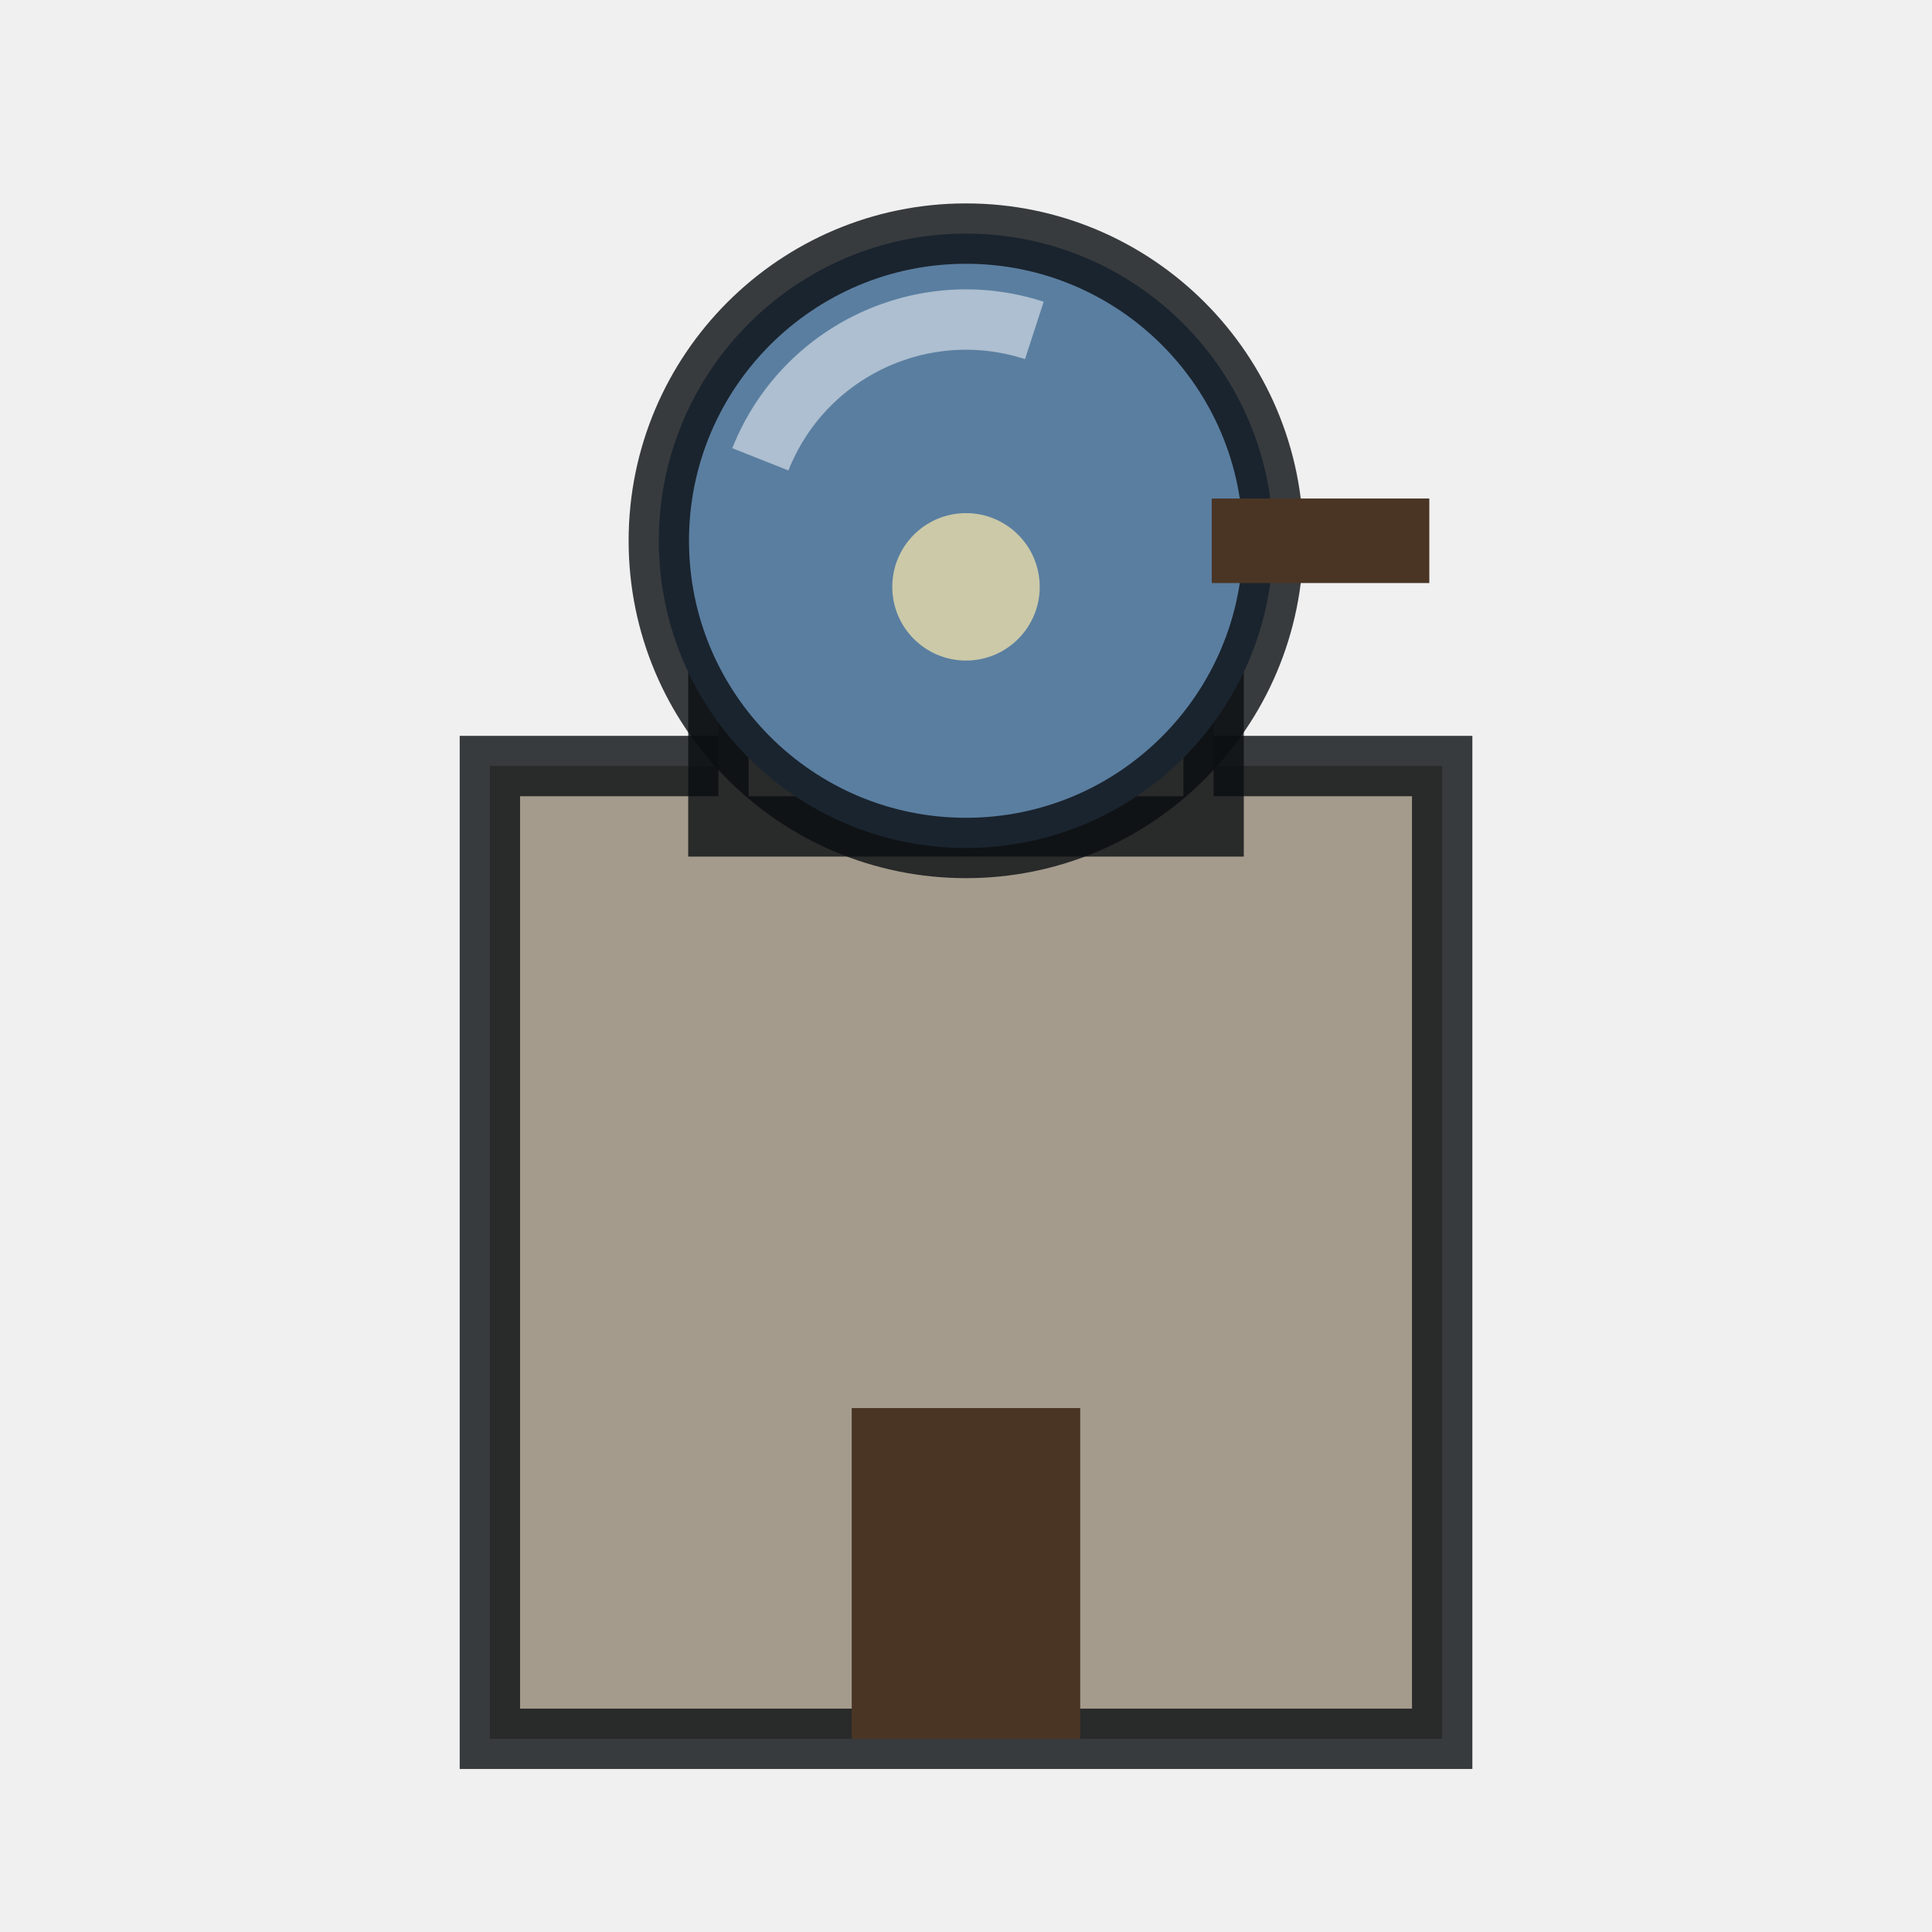
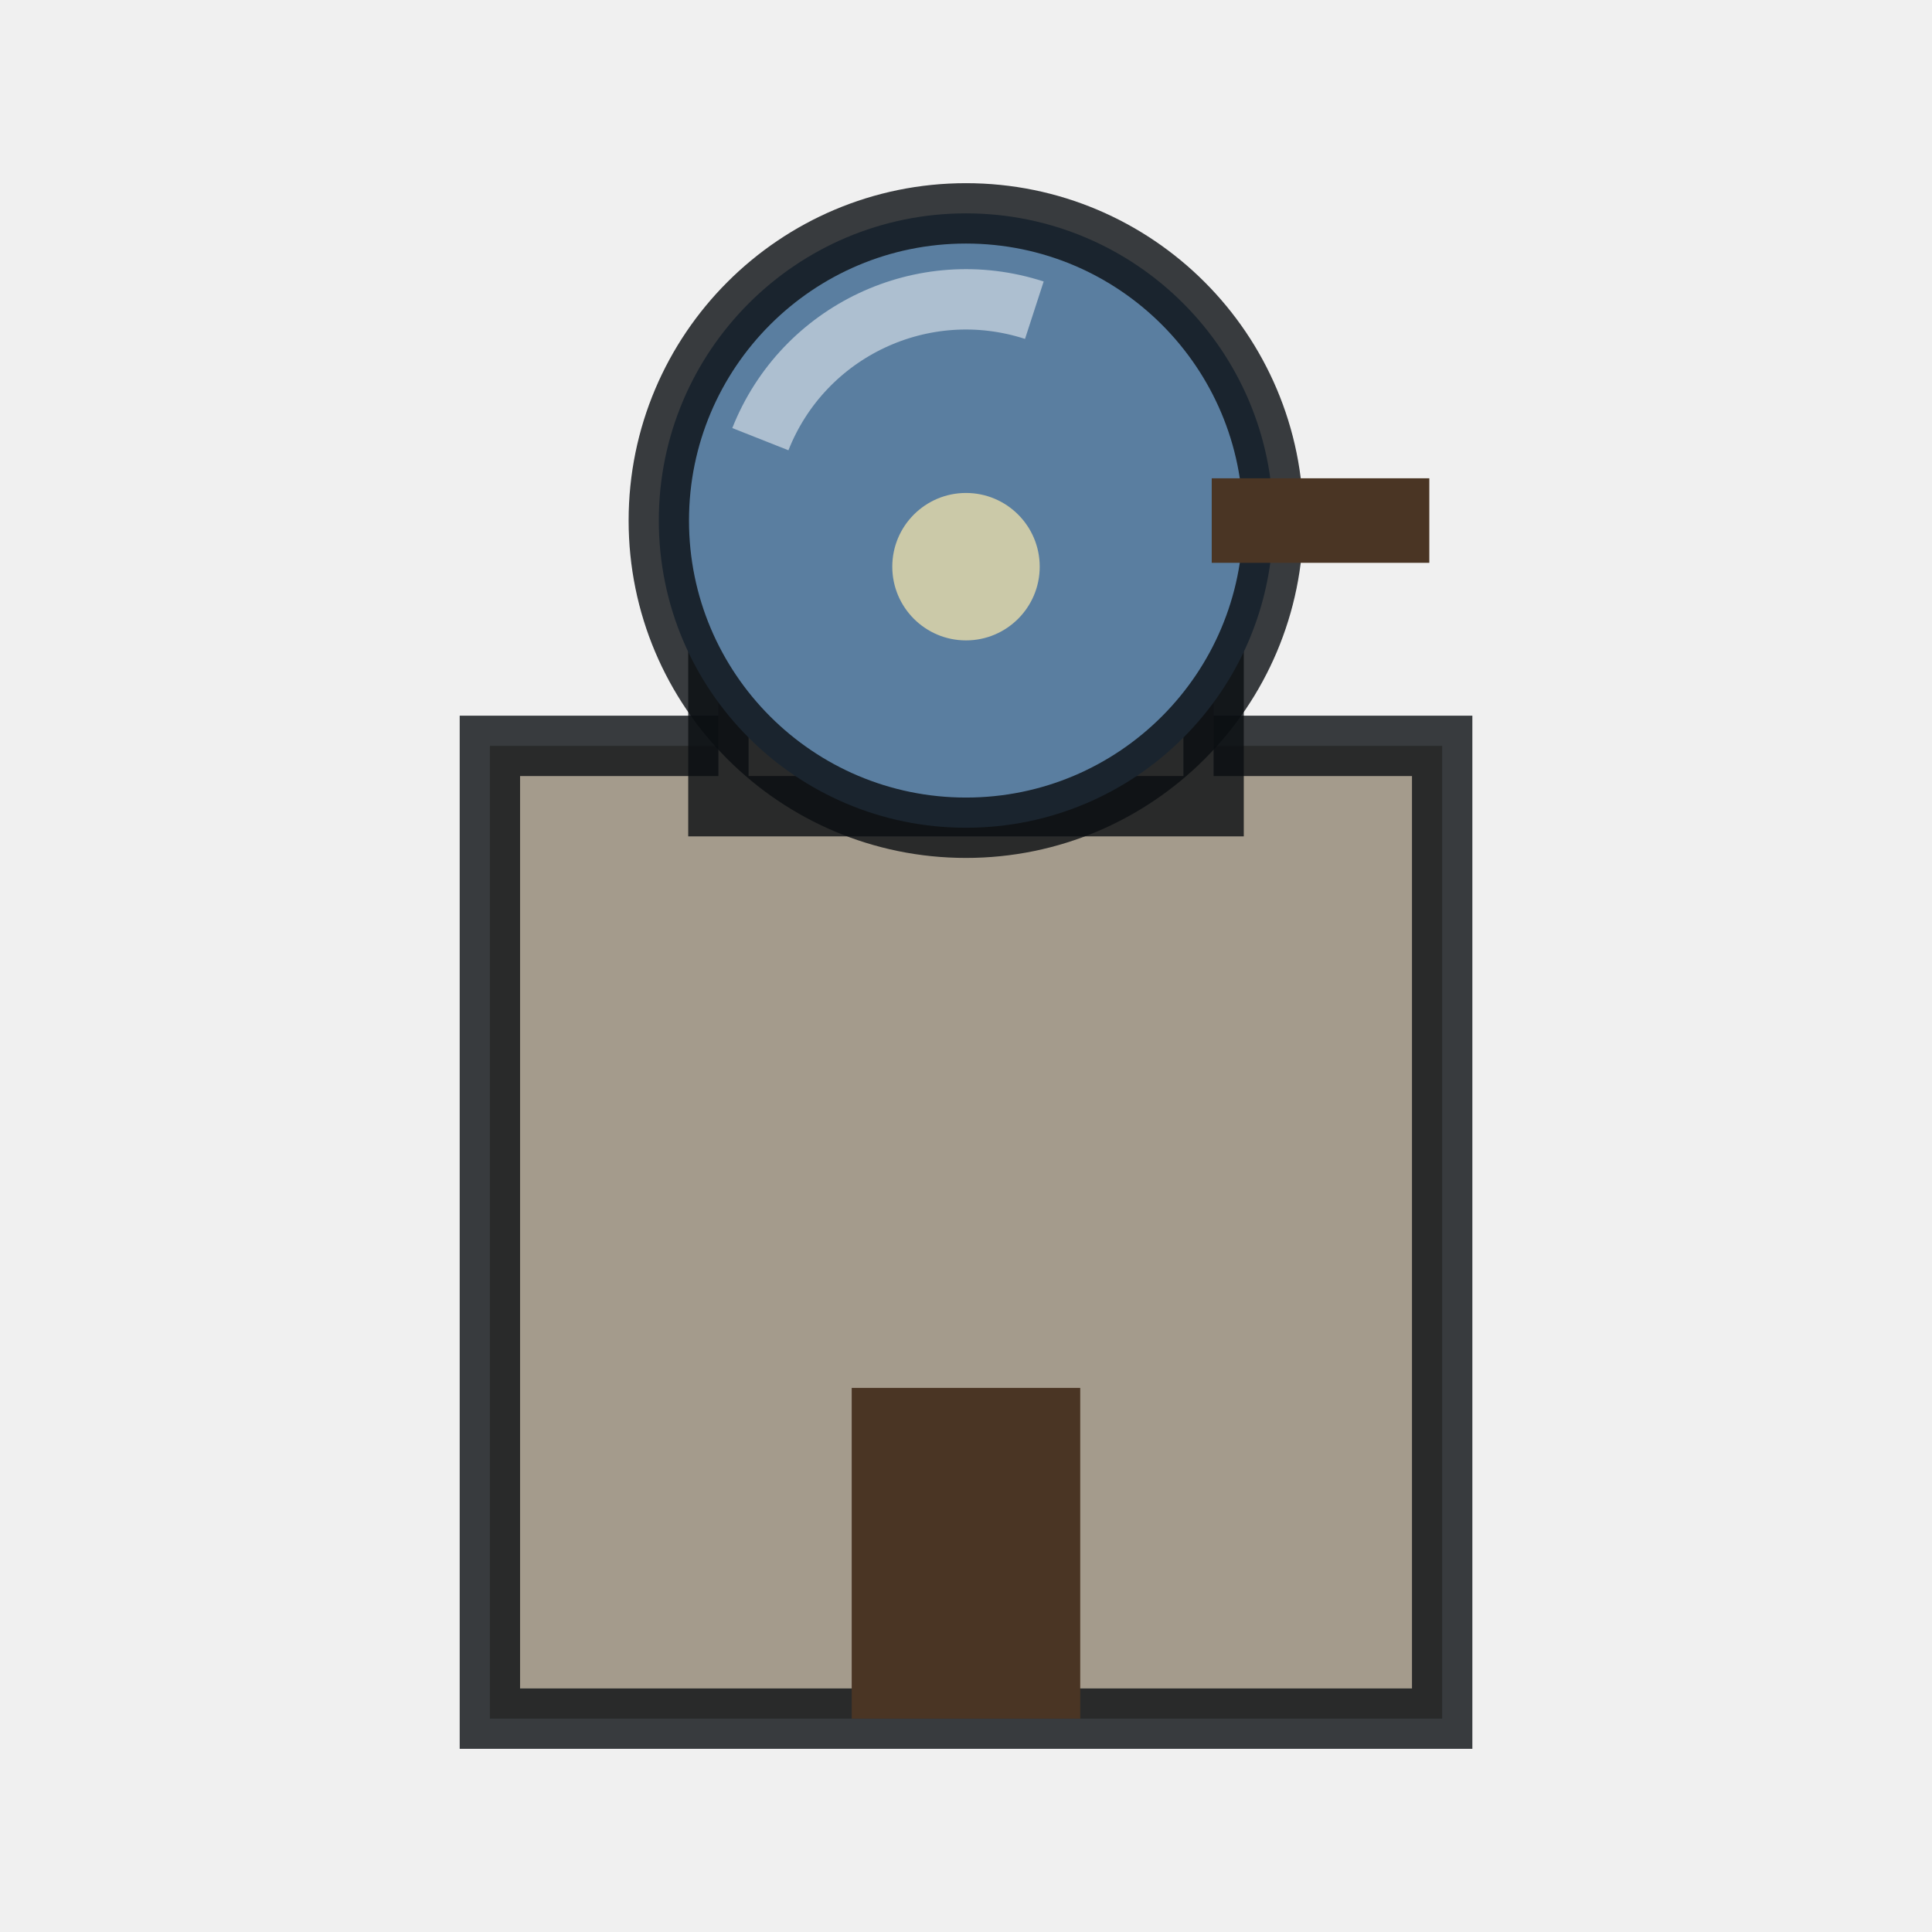
<svg xmlns="http://www.w3.org/2000/svg" width="32" height="32" viewBox="0 0 32 32">
-   <rect x="8.114" y="12.688" width="15.773" height="16.112" fill="#a49b8c" />
-   <rect x="8.114" y="12.688" width="15.773" height="16.112" fill="none" stroke="#0a0e12" stroke-width="1" stroke-opacity="0.8" />
-   <rect x="14.107" y="23.322" width="3.785" height="5.478" fill="#4a3524" />
-   <rect x="11.899" y="8.957" width="8.202" height="4.731" fill="#a49b8c" />
-   <rect x="11.899" y="8.957" width="8.202" height="4.731" fill="none" stroke="#0a0e12" stroke-width="1" stroke-opacity="0.8" />
-   <circle cx="16" cy="8.957" r="5.088" fill="#5a7ea0" />
-   <circle cx="16" cy="8.957" r="5.088" fill="none" stroke="#0a0e12" stroke-width="1" stroke-opacity="0.8" />
-   <path d="M 12.594 7.608 A 3.663 3.663 0 0 1 17.132 5.473" fill="none" stroke="#ffffff" stroke-width="1" stroke-opacity="0.5" />
-   <circle cx="16" cy="9.72" r="1.221" fill="#f0e1aa" fill-opacity="0.75" />
-   <line x1="20.07" y1="8.957" x2="23.674" y2="8.957" fill="none" stroke="#4a3524" stroke-width="1.4" />
+   <rect x="8.114" y="12.354" width="15.773" height="16.112" fill="#a49b8c" />
+   <rect x="8.114" y="12.354" width="15.773" height="16.112" fill="none" stroke="#0a0e12" stroke-width="1" stroke-opacity="0.8" />
+   <rect x="14.107" y="22.988" width="3.785" height="5.478" fill="#4a3524" />
+   <rect x="11.899" y="8.622" width="8.202" height="4.731" fill="#a49b8c" />
+   <rect x="11.899" y="8.622" width="8.202" height="4.731" fill="none" stroke="#0a0e12" stroke-width="1" stroke-opacity="0.8" />
+   <circle cx="16" cy="8.622" r="5.088" fill="#5a7ea0" />
+   <circle cx="16" cy="8.622" r="5.088" fill="none" stroke="#0a0e12" stroke-width="1" stroke-opacity="0.8" />
+   <path d="M 12.594 7.274 A 3.663 3.663 0 0 1 17.132 5.138" fill="none" stroke="#ffffff" stroke-width="1" stroke-opacity="0.5" />
+   <circle cx="16" cy="9.386" r="1.221" fill="#f0e1aa" fill-opacity="0.75" />
+   <line x1="20.07" y1="8.622" x2="23.674" y2="8.622" fill="none" stroke="#4a3524" stroke-width="1.4" />
</svg>
